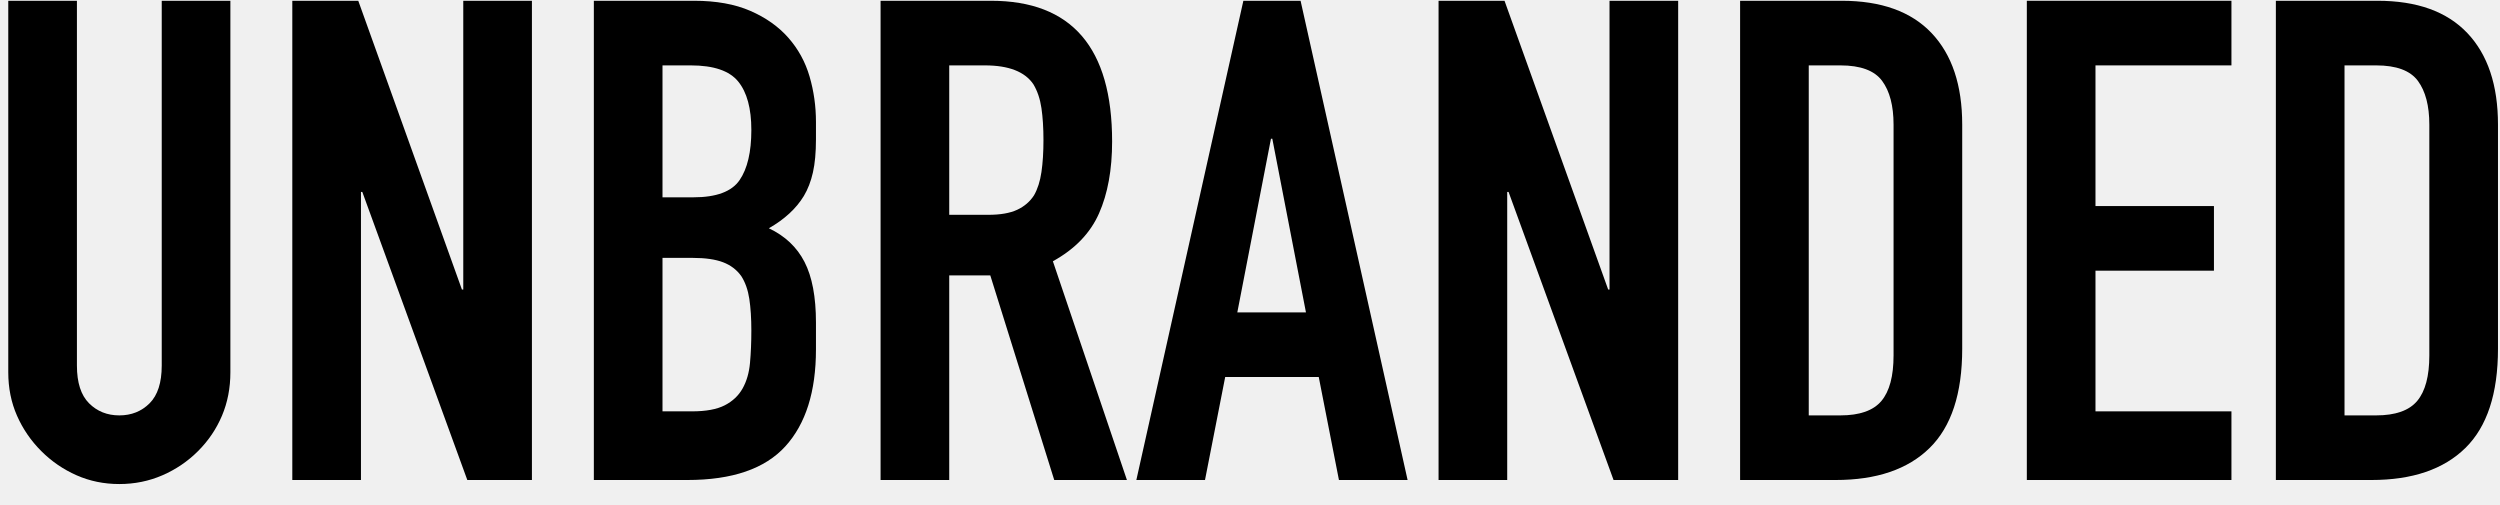
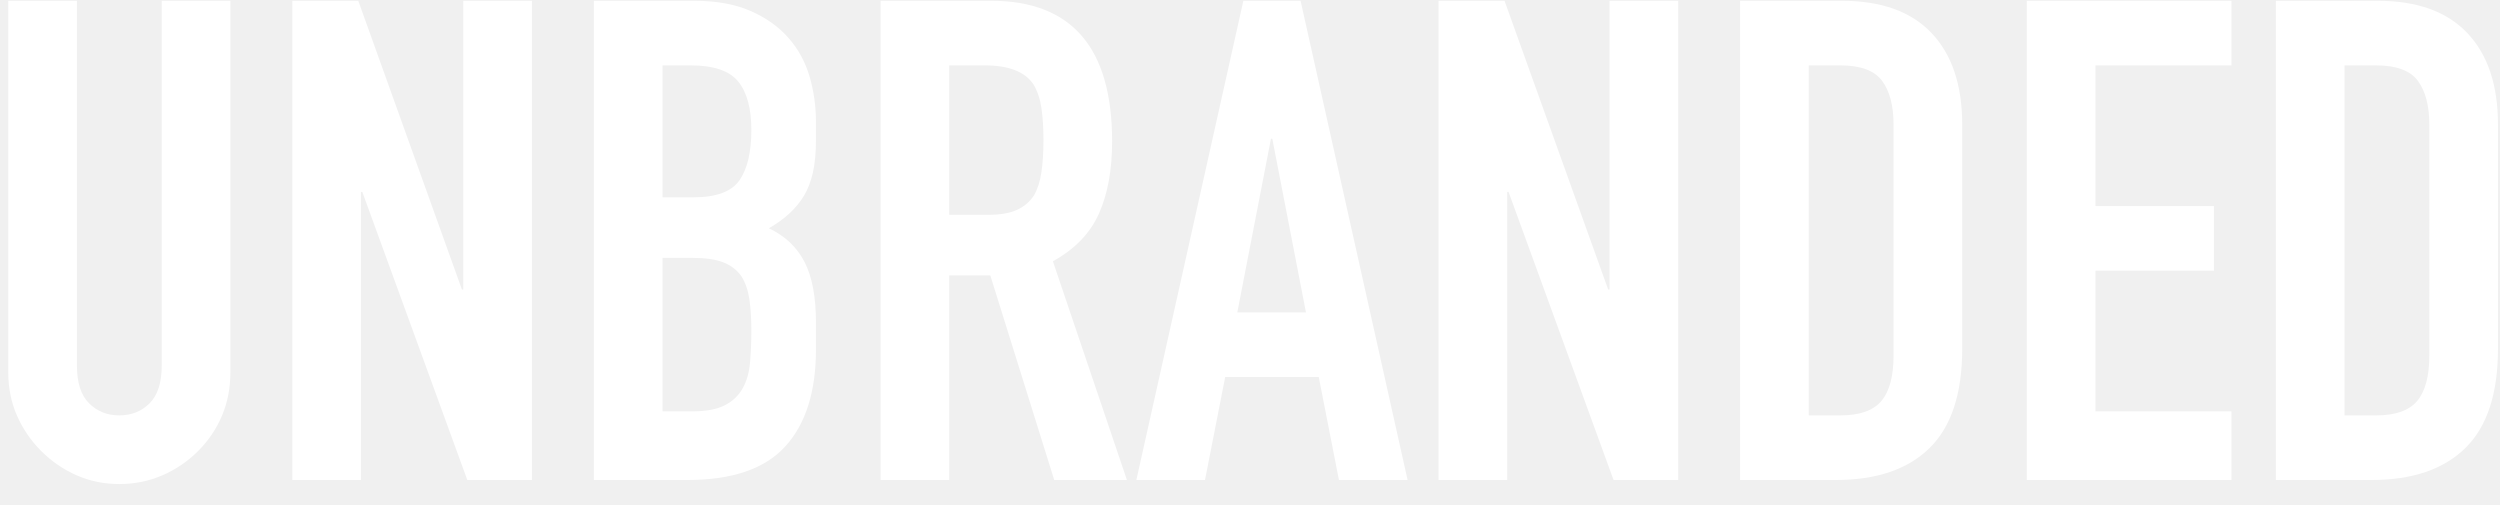
<svg xmlns="http://www.w3.org/2000/svg" width="104px" height="21px" viewBox="0 0 104 21" version="1.1">
  <g id="Page-1" stroke="none" stroke-width="1" fill="none" fill-rule="evenodd">
-     <g id="Group-2" transform="translate(0.344, 0.0322)" fill="#000000" fill-rule="nonzero">
+     <g id="Group-2" transform="translate(0.344, 0.0322)" fill="#fff" fill-rule="nonzero">
      <g id="UNBRANDED" transform="translate(0, 0)">
        <path d="M9.24,0 L9.24,15.456 C9.24,16.109 9.123,16.711 8.89,17.262 C8.657,17.813 8.325,18.303 7.896,18.732 C7.467,19.161 6.972,19.497 6.412,19.74 C5.852,19.983 5.255,20.104 4.62,20.104 C3.985,20.104 3.393,19.983 2.842,19.74 C2.291,19.497 1.801,19.161 1.372,18.732 C0.943,18.303 0.607,17.813 0.364,17.262 C0.121,16.711 0,16.109 0,15.456 L0,0 L2.856,0 L2.856,15.176 C2.856,15.885 3.024,16.408 3.36,16.744 C3.696,17.08 4.116,17.248 4.62,17.248 C5.124,17.248 5.544,17.08 5.88,16.744 C6.216,16.408 6.384,15.885 6.384,15.176 L6.384,0 L9.24,0 Z" id="Path" />
        <polygon id="Path" points="11.816 19.936 11.816 0 14.56 0 18.872 12.012 18.928 12.012 18.928 0 21.784 0 21.784 19.936 19.096 19.936 14.728 7.952 14.672 7.952 14.672 19.936" />
        <path d="M24.36,19.936 L24.36,0 L28.532,0 C29.447,0 30.226,0.14 30.87,0.42 C31.514,0.7 32.041,1.073 32.452,1.54 C32.863,2.007 33.157,2.543 33.334,3.15 C33.511,3.757 33.6,4.387 33.6,5.04 L33.6,5.768 C33.6,6.309 33.558,6.767 33.474,7.14 C33.39,7.513 33.264,7.84 33.096,8.12 C32.779,8.643 32.293,9.091 31.64,9.464 C32.312,9.781 32.807,10.248 33.124,10.864 C33.441,11.48 33.6,12.32 33.6,13.384 L33.6,14.504 C33.6,16.259 33.175,17.603 32.326,18.536 C31.477,19.469 30.119,19.936 28.252,19.936 L24.36,19.936 Z M27.216,10.696 L27.216,17.08 L28.448,17.08 C29.027,17.08 29.479,16.996 29.806,16.828 C30.133,16.66 30.38,16.427 30.548,16.128 C30.716,15.829 30.819,15.475 30.856,15.064 C30.893,14.653 30.912,14.205 30.912,13.72 C30.912,13.216 30.884,12.777 30.828,12.404 C30.772,12.031 30.66,11.713 30.492,11.452 C30.305,11.191 30.053,10.999 29.736,10.878 C29.419,10.757 28.999,10.696 28.476,10.696 L27.216,10.696 Z M27.216,2.688 L27.216,8.176 L28.504,8.176 C29.456,8.176 30.095,7.938 30.422,7.462 C30.749,6.986 30.912,6.291 30.912,5.376 C30.912,4.48 30.73,3.808 30.366,3.36 C30.002,2.912 29.344,2.688 28.392,2.688 L27.216,2.688 Z" id="Shape" />
        <path d="M39.144,2.688 L39.144,8.904 L40.768,8.904 C41.272,8.904 41.673,8.834 41.972,8.694 C42.271,8.554 42.504,8.353 42.672,8.092 C42.821,7.831 42.924,7.509 42.98,7.126 C43.036,6.743 43.064,6.3 43.064,5.796 C43.064,5.292 43.036,4.849 42.98,4.466 C42.924,4.083 42.812,3.752 42.644,3.472 C42.289,2.949 41.617,2.688 40.628,2.688 L39.144,2.688 Z M36.288,19.936 L36.288,0 L40.88,0 C44.24,0 45.92,1.951 45.92,5.852 C45.92,7.028 45.738,8.027 45.374,8.848 C45.01,9.669 44.371,10.332 43.456,10.836 L46.536,19.936 L43.512,19.936 L40.852,11.424 L39.144,11.424 L39.144,19.936 L36.288,19.936 Z" id="Shape" />
        <path d="M53.984,12.964 L52.584,5.74 L52.528,5.74 L51.128,12.964 L53.984,12.964 Z M46.928,19.936 L51.38,0 L53.76,0 L58.212,19.936 L55.356,19.936 L54.516,15.652 L50.624,15.652 L49.784,19.936 L46.928,19.936 Z" id="Shape" />
        <polygon id="Path" points="59.5 19.936 59.5 0 62.244 0 66.556 12.012 66.612 12.012 66.612 0 69.468 0 69.468 19.936 66.78 19.936 62.412 7.952 62.356 7.952 62.356 19.936" />
        <path d="M72.044,19.936 L72.044,0 L76.272,0 C77.915,0 79.161,0.448 80.01,1.344 C80.859,2.24 81.284,3.509 81.284,5.152 L81.284,14.476 C81.284,16.343 80.831,17.719 79.926,18.606 C79.021,19.493 77.719,19.936 76.02,19.936 L72.044,19.936 Z M74.9,2.688 L74.9,17.248 L76.216,17.248 C77.019,17.248 77.588,17.047 77.924,16.646 C78.26,16.245 78.428,15.615 78.428,14.756 L78.428,5.152 C78.428,4.368 78.269,3.761 77.952,3.332 C77.635,2.903 77.056,2.688 76.216,2.688 L74.9,2.688 Z" id="Shape" />
        <polygon id="Path" points="83.972 19.936 83.972 0 92.484 0 92.484 2.688 86.828 2.688 86.828 8.54 91.756 8.54 91.756 11.228 86.828 11.228 86.828 17.08 92.484 17.08 92.484 19.936" />
        <path d="M94.332,19.936 L94.332,0 L98.56,0 C100.203,0 101.449,0.448 102.298,1.344 C103.147,2.24 103.572,3.509 103.572,5.152 L103.572,14.476 C103.572,16.343 103.119,17.719 102.214,18.606 C101.309,19.493 100.007,19.936 98.308,19.936 L94.332,19.936 Z M97.188,2.688 L97.188,17.248 L98.504,17.248 C99.307,17.248 99.876,17.047 100.212,16.646 C100.548,16.245 100.716,15.615 100.716,14.756 L100.716,5.152 C100.716,4.368 100.557,3.761 100.24,3.332 C99.923,2.903 99.344,2.688 98.504,2.688 L97.188,2.688 Z" id="Shape" />
      </g>
    </g>
  </g>
</svg>
